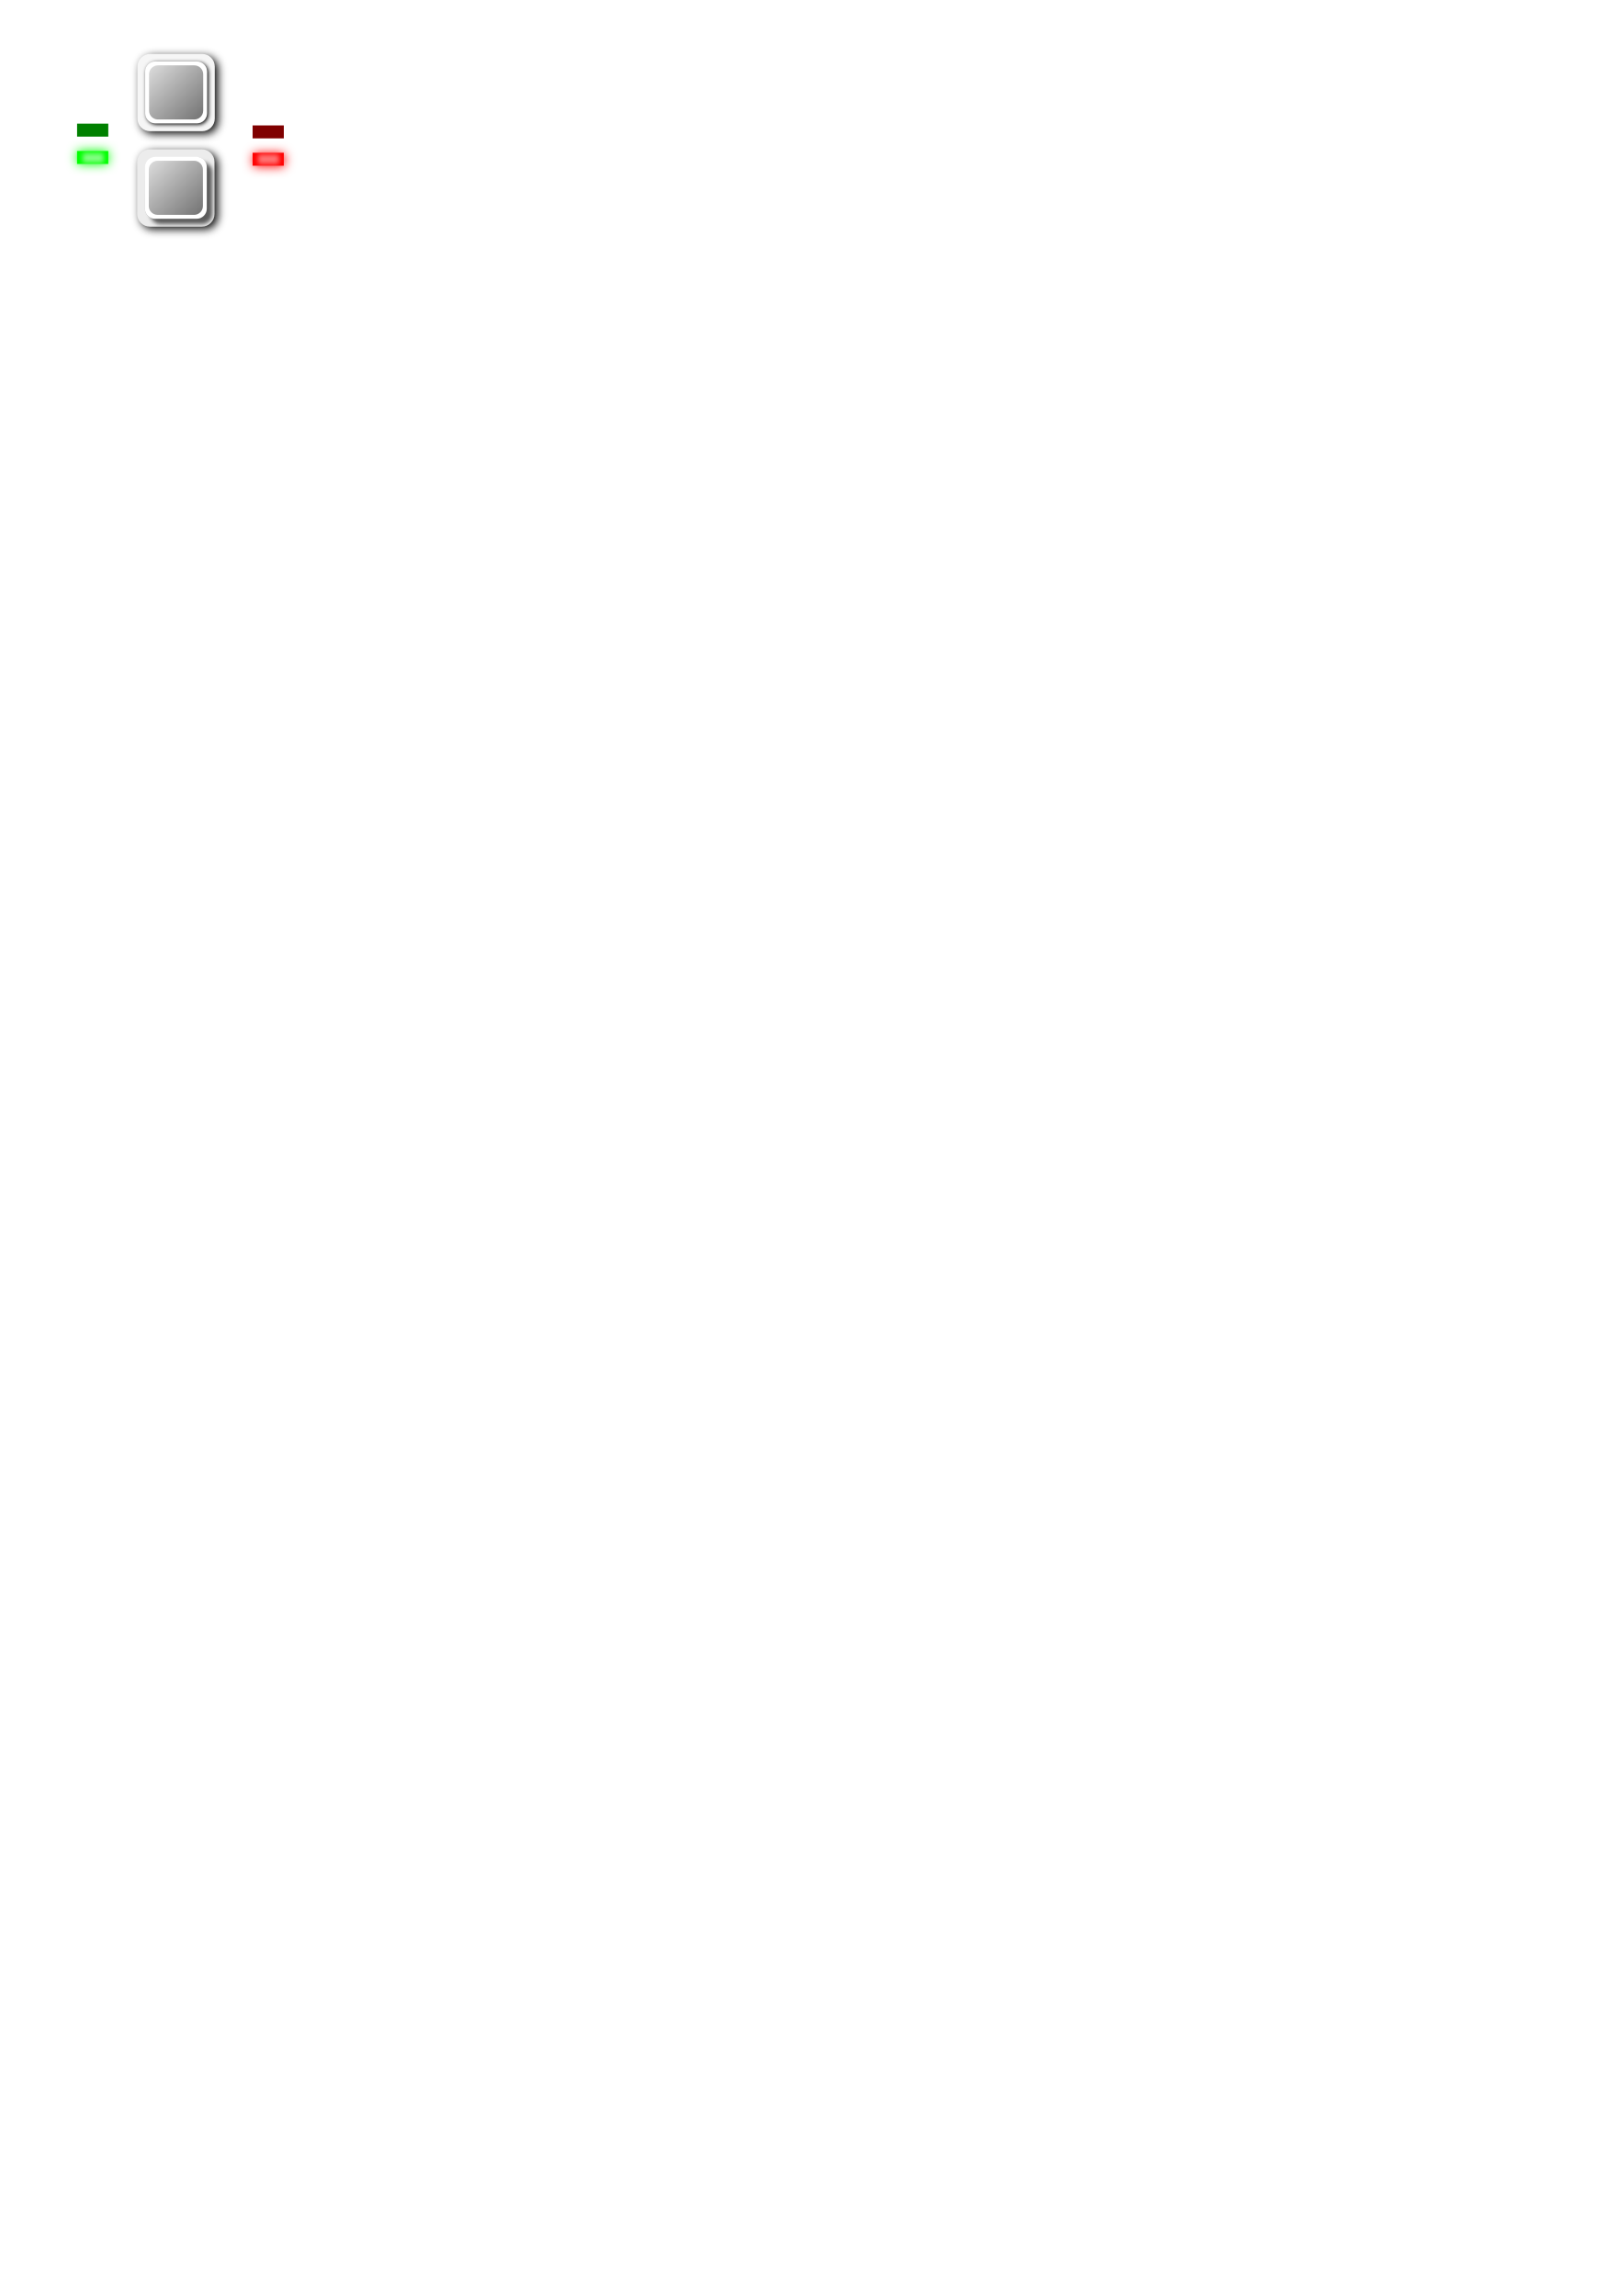
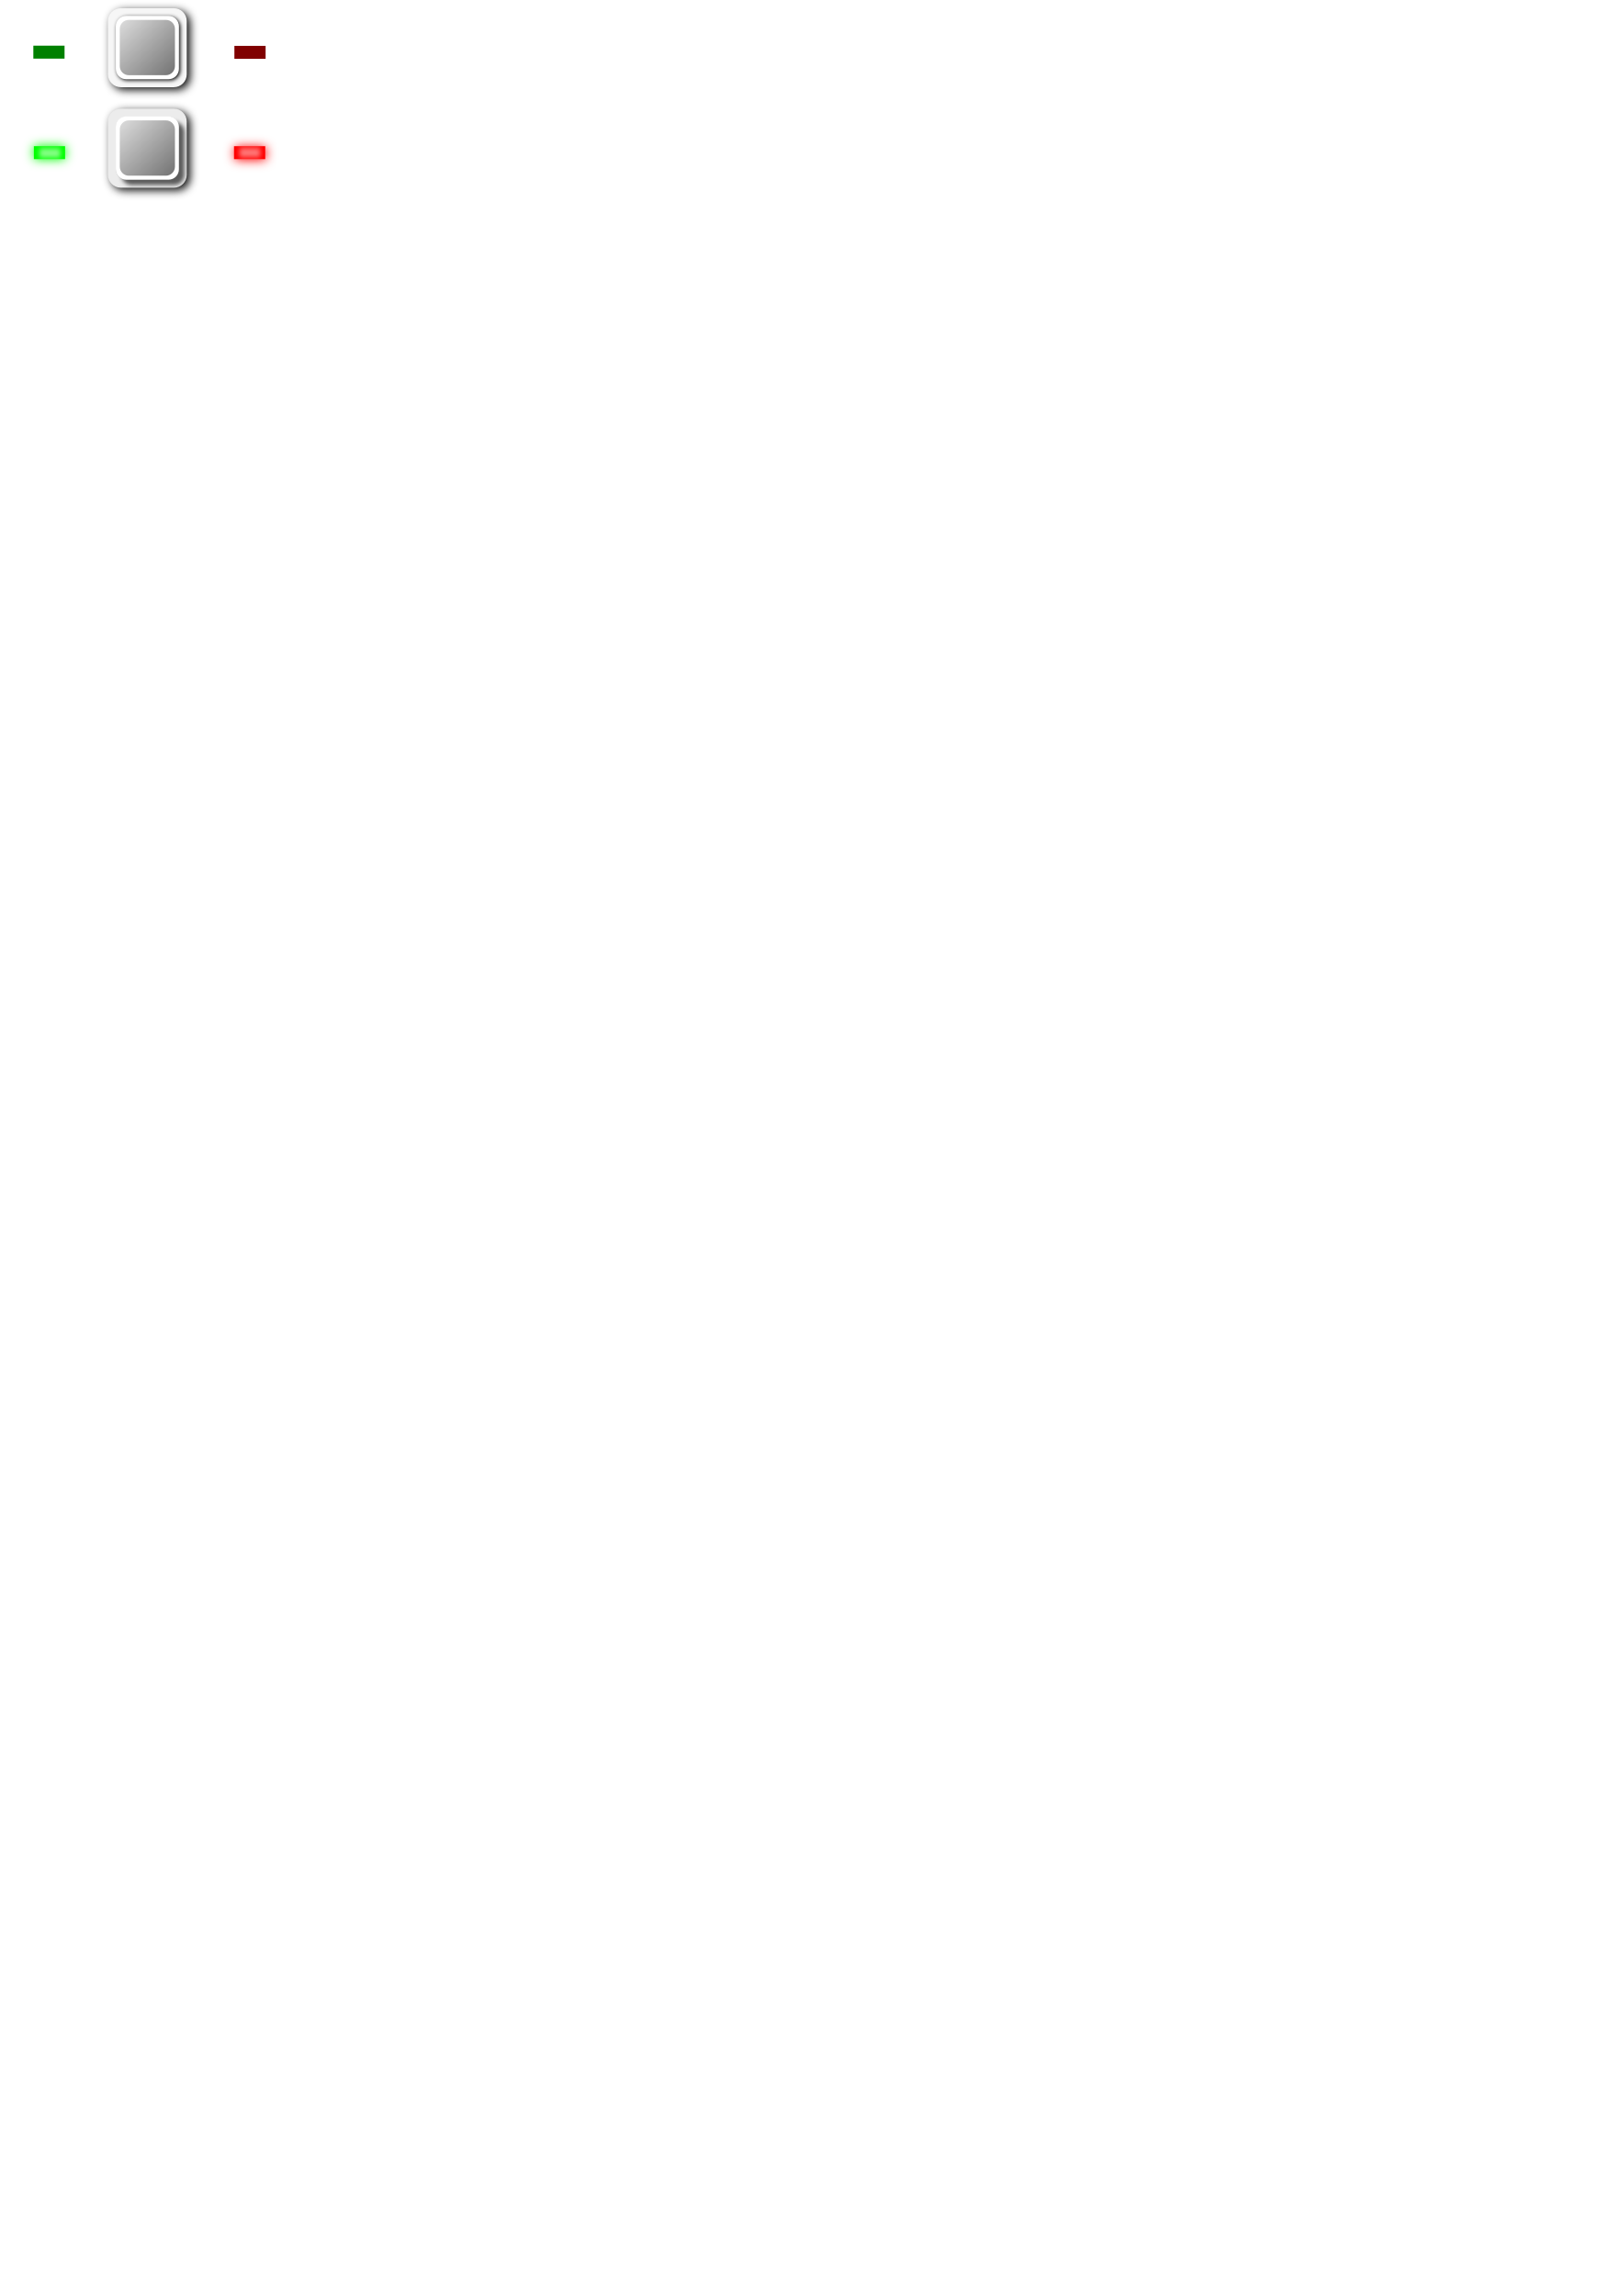
<svg xmlns="http://www.w3.org/2000/svg" xmlns:xlink="http://www.w3.org/1999/xlink" width="210mm" height="297mm" viewBox="0 0 210 297" version="1.1" id="svg5">
  <defs id="defs2">
    <linearGradient id="linearGradient1293">
      <stop style="stop-color:#ffffff;stop-opacity:1;" offset="0" id="stop1289" />
      <stop style="stop-color:#ffffff;stop-opacity:1;" offset="1" id="stop1291" />
    </linearGradient>
    <linearGradient id="linearGradient381">
      <stop style="stop-color:#d7d7d7;stop-opacity:1;" offset="0" id="stop377" />
      <stop style="stop-color:#787878;stop-opacity:1;" offset="1" id="stop379" />
    </linearGradient>
    <linearGradient xlink:href="#linearGradient381" id="linearGradient383" x1="19.6" y1="16.968" x2="25.881" y2="23.156" gradientUnits="userSpaceOnUse" gradientTransform="translate(0,4.233333)" />
    <filter style="color-interpolation-filters:sRGB" id="filter1171" x="-0.078" y="-0.078" width="1.157" height="1.157">
      <feGaussianBlur stdDeviation="0.261" id="feGaussianBlur1173" />
    </filter>
    <linearGradient xlink:href="#linearGradient1293" id="linearGradient1285" gradientUnits="userSpaceOnUse" x1="19.6" y1="16.968" x2="27.565" y2="24.9" gradientTransform="translate(2.1205718e-4,4.211071)" />
    <filter style="color-interpolation-filters:sRGB" id="filter1322" x="-0.138" y="-0.138" width="1.275" height="1.275">
      <feGaussianBlur stdDeviation="0.573" id="feGaussianBlur1324" />
    </filter>
    <filter style="color-interpolation-filters:sRGB" id="filter1538" x="-0.425" y="-1.024" width="1.851" height="3.048">
      <feGaussianBlur stdDeviation="0.715" id="feGaussianBlur1540" />
    </filter>
    <filter style="color-interpolation-filters:sRGB" id="filter1538-4" x="-0.307" y="-0.739" width="1.614" height="2.478">
      <feGaussianBlur stdDeviation="0.516" id="feGaussianBlur1540-8" />
    </filter>
    <filter style="color-interpolation-filters:sRGB" id="filter1538-7" x="-0.425" y="-1.024" width="1.851" height="3.048">
      <feGaussianBlur stdDeviation="0.715" id="feGaussianBlur1540-4" />
    </filter>
    <filter style="color-interpolation-filters:sRGB" id="filter1538-4-7" x="-0.307" y="-0.739" width="1.614" height="2.478">
      <feGaussianBlur stdDeviation="0.516" id="feGaussianBlur1540-8-6" />
    </filter>
    <filter style="color-interpolation-filters:sRGB" id="filter1322-0" x="-0.138" y="-0.138" width="1.275" height="1.275">
      <feGaussianBlur stdDeviation="0.573" id="feGaussianBlur1324-2" />
    </filter>
    <filter style="color-interpolation-filters:sRGB" id="filter1171-7" x="-0.078" y="-0.078" width="1.157" height="1.157">
      <feGaussianBlur stdDeviation="0.261" id="feGaussianBlur1173-5" />
    </filter>
    <linearGradient xlink:href="#linearGradient381" id="linearGradient1885" gradientUnits="userSpaceOnUse" x1="19.6" y1="16.968" x2="25.881" y2="23.156" gradientTransform="translate(0.03602915,-8.106985)" />
    <linearGradient xlink:href="#linearGradient1293" id="linearGradient1887" gradientUnits="userSpaceOnUse" gradientTransform="translate(0.03624115,-8.129247)" x1="19.6" y1="16.968" x2="27.565" y2="24.9" />
  </defs>
  <g id="layer1">
-     <rect style="fill:#080808;fill-opacity:1;stroke-width:0.27;filter:url(#filter1322)" id="rect111-0" width="10" height="10" x="18.175" y="19.654" ry="1.639" />
-     <rect style="fill:#ececec;fill-opacity:1;stroke-width:0.27" id="rect111" width="10" height="10" x="17.743" y="19.317" ry="1.639" />
-     <rect style="mix-blend-mode:normal;fill:#5b5b5b;fill-opacity:1;stroke-width:0.216;filter:url(#filter1171)" id="rect111-5-1" width="8" height="8" x="19.45" y="20.976" ry="1.311" />
-     <rect style="fill:url(#linearGradient383);fill-opacity:1;stroke-width:0.216" id="rect111-5" width="8" height="8" x="18.743" y="20.317" ry="1.311" />
-     <path id="rect111-5-8" style="fill:url(#linearGradient1285);fill-opacity:1;stroke-width:0.216" d="m 20.054,20.294 c -0.726,0 -1.312,0.585 -1.312,1.312 v 5.377 c 0,0.726 0.585,1.311 1.312,1.311 h 5.377 c 0.726,0 1.311,-0.585 1.311,-1.311 v -5.377 c 0,-0.726 -0.585,-1.312 -1.311,-1.312 z m 0.336,0.5 h 4.706 c 0.636,0 1.147,0.512 1.147,1.147 v 4.706 c 0,0.636 -0.512,1.147 -1.147,1.147 h -4.706 c -0.636,0 -1.147,-0.512 -1.147,-1.147 v -4.706 c 0,-0.636 0.512,-1.147 1.147,-1.147 z" />
-     <rect style="fill:#080808;fill-opacity:1;stroke-width:0.27;filter:url(#filter1322-0)" id="rect111-0-3" width="10" height="10" x="18.211" y="7.313" ry="1.639" />
-     <rect style="fill:#f6f6f6;fill-opacity:1;stroke-width:0.27" id="rect111-7" width="10" height="10" x="17.779" y="6.976" ry="1.639" />
-     <rect style="mix-blend-mode:normal;fill:#000000;fill-opacity:1;stroke-width:0.216;filter:url(#filter1171-7)" id="rect111-5-1-0" width="8" height="8" x="18.956" y="8.107" ry="1.311" />
-     <rect style="fill:url(#linearGradient1885);fill-opacity:1;stroke-width:0.216" id="rect111-5-11" width="8" height="8" x="18.779" y="7.976" ry="1.311" />
-     <path id="rect111-5-8-0" style="fill:url(#linearGradient1887);fill-opacity:1;stroke-width:0.216" d="m 20.09,7.954 c -0.726,0 -1.312,0.585 -1.312,1.312 v 5.377 c 0,0.726 0.585,1.311 1.312,1.311 h 5.377 c 0.726,0 1.311,-0.585 1.311,-1.311 V 9.265 c 0,-0.726 -0.585,-1.312 -1.311,-1.312 z m 0.336,0.5 h 4.706 c 0.636,0 1.147,0.512 1.147,1.147 v 4.706 c 0,0.636 -0.512,1.147 -1.147,1.147 h -4.706 c -0.636,0 -1.147,-0.512 -1.147,-1.147 V 9.601 c 0,-0.636 0.512,-1.147 1.147,-1.147 z" />
-     <rect style="fill:#008000;fill-opacity:1;stroke-width:0.265" id="rect1378" width="4.036" height="1.676" x="9.969" y="15.996" ry="0.838" rx="0" />
-     <rect style="fill:#00ff00;fill-opacity:1;stroke-width:0.265" id="rect1378-5" width="4.036" height="1.676" x="9.967" y="19.532" ry="0.838" rx="0" />
-     <rect style="fill:#00ff00;fill-opacity:1;stroke-width:0.265;filter:url(#filter1538)" id="rect1378-5-2" width="4.036" height="1.676" x="9.977" y="19.525" ry="0.838" rx="0" />
-     <rect style="mix-blend-mode:normal;fill:#92ff92;fill-opacity:1;stroke-width:0.265;filter:url(#filter1538-4)" id="rect1378-5-2-2" width="4.036" height="1.676" x="10.051" y="19.708" ry="0.838" rx="0" transform="matrix(0.6610923,0,0,0.6798965,4.066786,6.45925)" />
-     <rect style="fill:#800000;fill-opacity:1;stroke-width:0.265" id="rect1378-1" width="4.036" height="1.676" x="32.672" y="16.223" ry="0.838" rx="0" />
-     <rect style="fill:#ff0000;fill-opacity:1;stroke-width:0.265" id="rect1378-5-1" width="4.036" height="1.676" x="32.67" y="19.759" ry="0.838" rx="0" />
-     <rect style="fill:#ff0000;fill-opacity:1;stroke-width:0.265;filter:url(#filter1538-7)" id="rect1378-5-2-5" width="4.036" height="1.676" x="32.77" y="19.854" ry="0.838" rx="0" />
-     <rect style="mix-blend-mode:normal;fill:#ff8282;fill-opacity:1;stroke-width:0.265;filter:url(#filter1538-4-7)" id="rect1378-5-2-2-9" width="4.036" height="1.676" x="10.051" y="19.708" ry="0.838" rx="0" transform="matrix(0.6610923,0,0,0.6798965,26.74606,6.622966)" />
+     <g id="g3594" transform="matrix(1.019294,0,0,1.02213,-4.124097,-5.68288)">
+       <rect style="fill:#080808;fill-opacity:1;stroke-width:0.27;filter:url(#filter1322)" id="rect111-0" width="10" height="10" x="18.175" y="19.654" ry="1.639" />
+       <rect style="fill:#ececec;fill-opacity:1;stroke-width:0.27" id="rect111" width="10" height="10" x="17.743" y="19.317" ry="1.639" />
+       <rect style="mix-blend-mode:normal;fill:#5b5b5b;fill-opacity:1;stroke-width:0.216;filter:url(#filter1171)" id="rect111-5-1" width="8" height="8" x="19.45" y="20.976" ry="1.311" />
+       <rect style="fill:url(#linearGradient383);fill-opacity:1;stroke-width:0.216" id="rect111-5" width="8" height="8" x="18.743" y="20.317" ry="1.311" />
+       <path id="rect111-5-8" style="fill:url(#linearGradient1285);fill-opacity:1;stroke-width:0.216" d="m 20.054,20.294 c -0.726,0 -1.312,0.585 -1.312,1.312 v 5.377 c 0,0.726 0.585,1.311 1.312,1.311 h 5.377 c 0.726,0 1.311,-0.585 1.311,-1.311 v -5.377 c 0,-0.726 -0.585,-1.312 -1.311,-1.312 z m 0.336,0.5 h 4.706 c 0.636,0 1.147,0.512 1.147,1.147 v 4.706 c 0,0.636 -0.512,1.147 -1.147,1.147 h -4.706 c -0.636,0 -1.147,-0.512 -1.147,-1.147 v -4.706 c 0,-0.636 0.512,-1.147 1.147,-1.147 z" />
+     </g>
+     <g id="g3601" transform="matrix(1.019294,0,0,1.02213,-4.160822,-6.069462)">
+       <rect style="fill:#080808;fill-opacity:1;stroke-width:0.27;filter:url(#filter1322-0)" id="rect111-0-3" width="10" height="10" x="18.211" y="7.313" ry="1.639" />
+       <rect style="fill:#f6f6f6;fill-opacity:1;stroke-width:0.27" id="rect111-7" width="10" height="10" x="17.779" y="6.976" ry="1.639" />
+       <rect style="mix-blend-mode:normal;fill:#000000;fill-opacity:1;stroke-width:0.216;filter:url(#filter1171-7)" id="rect111-5-1-0" width="8" height="8" x="18.956" y="8.107" ry="1.311" />
+       <rect style="fill:url(#linearGradient1885);fill-opacity:1;stroke-width:0.216" id="rect111-5-11" width="8" height="8" x="18.779" y="7.976" ry="1.311" />
+       <path id="rect111-5-8-0" style="fill:url(#linearGradient1887);fill-opacity:1;stroke-width:0.216" d="m 20.09,7.954 c -0.726,0 -1.312,0.585 -1.312,1.312 v 5.377 c 0,0.726 0.585,1.311 1.312,1.311 h 5.377 c 0.726,0 1.311,-0.585 1.311,-1.311 V 9.265 c 0,-0.726 -0.585,-1.312 -1.311,-1.312 z m 0.336,0.5 h 4.706 c 0.636,0 1.147,0.512 1.147,1.147 v 4.706 c 0,0.636 -0.512,1.147 -1.147,1.147 h -4.706 c -0.636,0 -1.147,-0.512 -1.147,-1.147 V 9.601 c 0,-0.636 0.512,-1.147 1.147,-1.147 z" />
+     </g>
+     <g id="g4174">
+       <rect style="fill:#008000;fill-opacity:1;stroke-width:0.265" id="rect1378" width="4.036" height="1.676" x="4.313" y="5.908" ry="0.838" rx="0" />
+       <rect style="fill:#5b5b5b;fill-opacity:0;stroke-width:0.372" id="rect3655" width="13" height="13" x="0" y="0" ry="0" />
+     </g>
+     <g id="g4229">
+       <rect style="fill:#800000;fill-opacity:1;stroke-width:0.265" id="rect1378-1" width="4.036" height="1.676" x="30.316" y="5.933" ry="0.838" rx="0" />
+       <rect style="fill:#5b5b5b;fill-opacity:0;stroke-width:0.372" id="rect3655-5" width="13" height="13" x="26" y="0" ry="0" />
+     </g>
+     <g id="g4298" transform="translate(-18.52084)">
+       <g id="g4273" transform="translate(16.11808,-0.8480329)">
+         <rect style="fill:#ff0000;fill-opacity:1;stroke-width:0.265" id="rect1378-5-1" width="4.036" height="1.676" x="32.67" y="19.759" ry="0.838" rx="0" />
+         <rect style="fill:#ff0000;fill-opacity:1;stroke-width:0.265;filter:url(#filter1538-7)" id="rect1378-5-2-5" width="4.036" height="1.676" x="32.77" y="19.854" ry="0.838" rx="0" />
+         <rect style="mix-blend-mode:normal;fill:#ff8282;fill-opacity:1;stroke-width:0.265;filter:url(#filter1538-4-7)" id="rect1378-5-2-2-9" width="4.036" height="1.676" x="10.051" y="19.708" ry="0.838" rx="0" transform="matrix(0.6610923,0,0,0.6798965,26.74606,6.622966)" />
+       </g>
+       <rect style="fill:#5b5b5b;fill-opacity:0;stroke-width:0.372" id="rect3655-5-9" width="13" height="13" x="44.521" y="13" ry="0" />
+     </g>
+     <g id="g4184">
+       <g id="g4170">
+         <g id="g4163" transform="translate(-3.997769,-4.856726)">
+           <rect style="fill:#00ff00;fill-opacity:1;stroke-width:0.265" id="rect1378-5" width="4.036" height="1.676" x="8.379" y="23.765" ry="0.838" rx="0" />
+           <rect style="fill:#00ff00;fill-opacity:1;stroke-width:0.265;filter:url(#filter1538)" id="rect1378-5-2" width="4.036" height="1.676" x="8.39" y="23.758" ry="0.838" rx="0" />
+           <rect style="mix-blend-mode:normal;fill:#92ff92;fill-opacity:1;stroke-width:0.265;filter:url(#filter1538-4)" id="rect1378-5-2-2" width="4.036" height="1.676" x="10.051" y="19.708" ry="0.838" rx="0" transform="matrix(0.6610923,0,0,0.6798965,2.479286,10.69258)" />
+         </g>
+         <rect style="fill:#5b5b5b;fill-opacity:0;stroke-width:0.372" id="rect3655-6" width="13" height="13" x="0" y="13" ry="0" />
+       </g>
+     </g>
  </g>
</svg>
